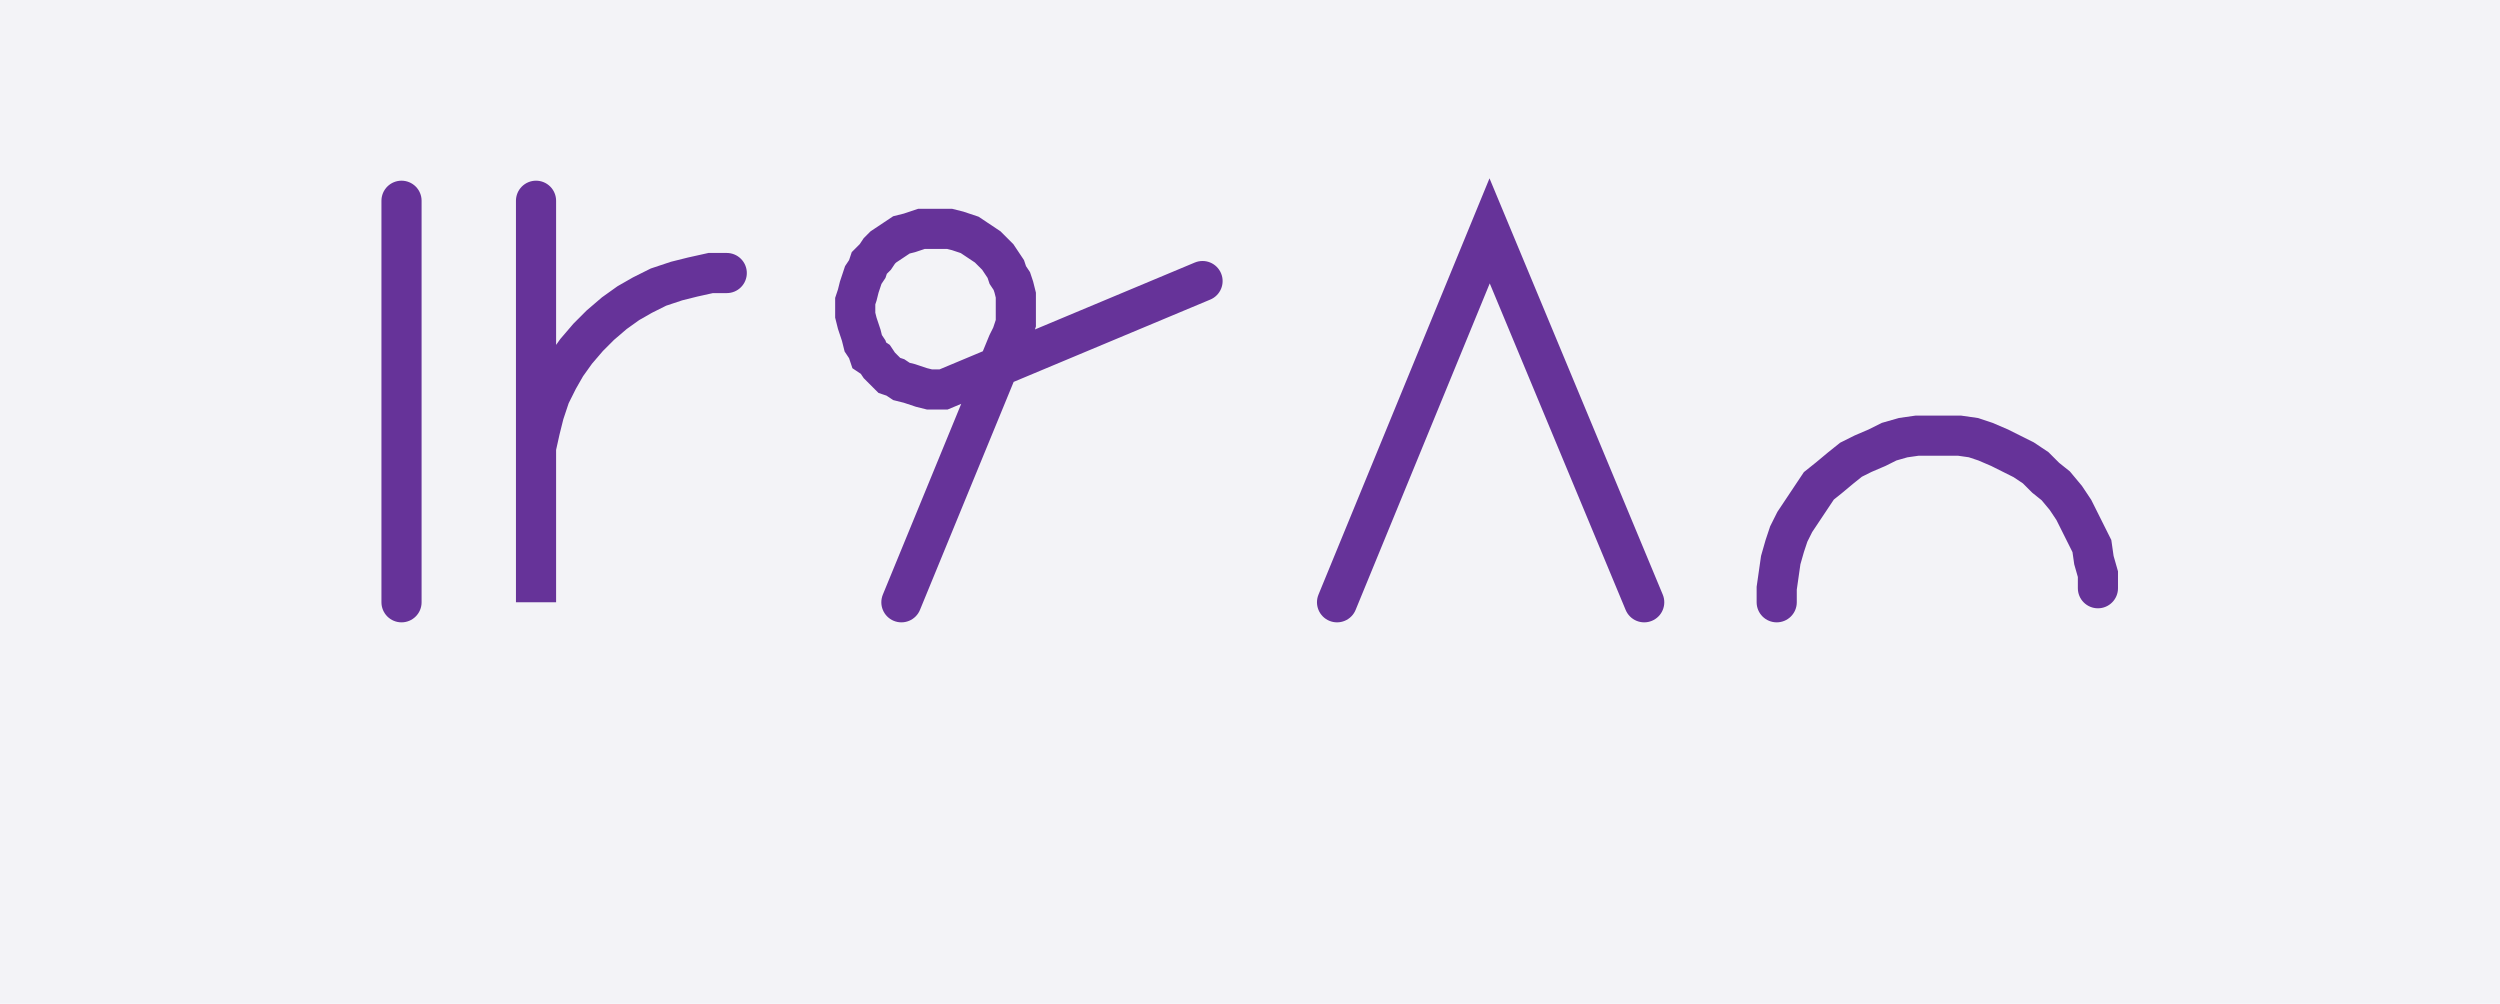
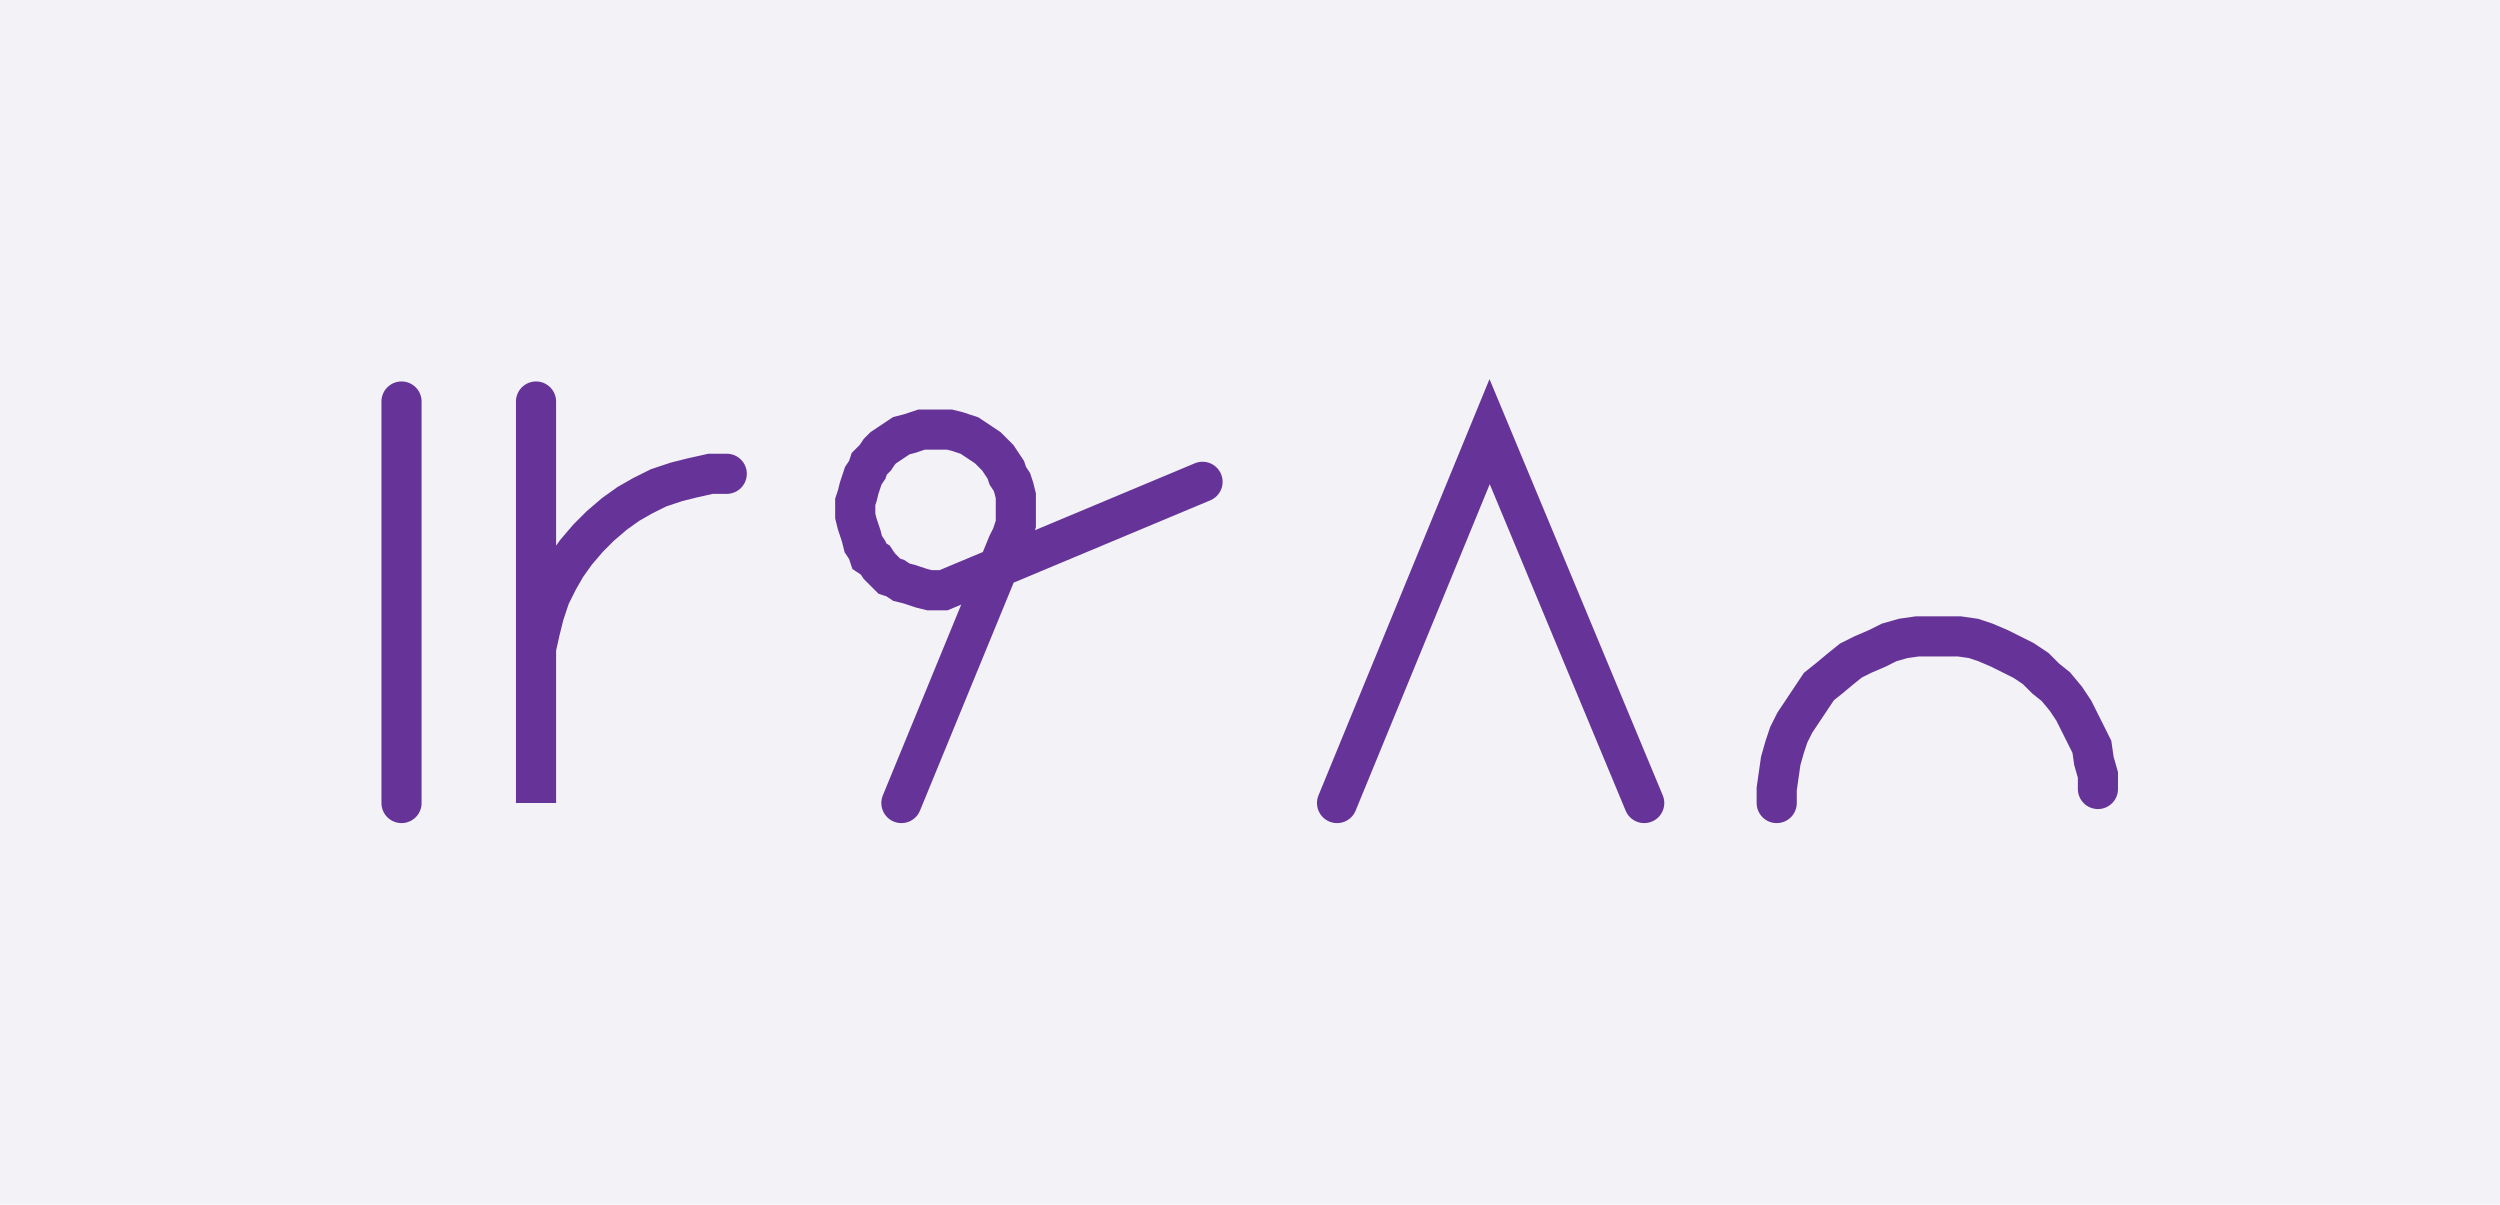
- <svg xmlns="http://www.w3.org/2000/svg" width="124.528" height="50.0" style="fill:none; stroke-linecap:round;">
+ <svg xmlns="http://www.w3.org/2000/svg" width="124.528" height="60.0" style="fill:none; stroke-linecap:round;">
  <rect width="100%" height="100%" fill="#F3F3F7" />
  <path stroke="#663399" stroke-width="2" d="M 90,50" />
-   <path stroke="#663399" stroke-width="2" d="M 20,10 20,30" />
+   <path stroke="#663399" stroke-width="2" d="M 20,20 20,40" />
  <path stroke="#663399" stroke-width="2" d="M 26.7,70" />
-   <path stroke="#663399" stroke-width="2" d="M 26.7,10 26.7,30 26.7,24 26.7,23.1 26.7,22.3 26.9,21.4 27.1,20.6 27.4,19.7 27.8,18.9 28.2,18.2 28.7,17.5 29.3,16.8 29.9,16.2 30.6,15.6 31.3,15.1 32,14.7 32.8,14.3 33.7,14 34.5,13.8 35.4,13.6 36.2,13.6" />
+   <path stroke="#663399" stroke-width="2" d="M 26.7,20 26.7,40 26.7,34 26.7,33.1 26.7,32.3 26.9,31.4 27.1,30.6 27.4,29.7 27.8,28.9 28.2,28.2 28.7,27.5 29.3,26.8 29.9,26.2 30.6,25.6 31.3,25.1 32,24.7 32.8,24.3 33.7,24 34.5,23.8 35.4,23.6 36.2,23.6" />
  <path stroke="#663399" stroke-width="2" d="M 42.9,70" />
-   <path stroke="#663399" stroke-width="2" d="M 44.9,30 50.2,17.1 50.4,16.7 50.5,16.4 50.6,16.1 50.6,15.7 50.6,15.4 50.6,15 50.6,14.7 50.5,14.3 50.4,14 50.2,13.7 50.1,13.4 49.9,13.1 49.7,12.8 49.4,12.5 49.2,12.3 48.9,12.1 48.6,11.9 48.3,11.7 48,11.6 47.7,11.5 47.3,11.4 47,11.4 46.6,11.4 46.3,11.4 45.9,11.4 45.6,11.5 45.3,11.6 44.9,11.7 44.6,11.9 44.3,12.1 44,12.3 43.8,12.5 43.6,12.8 43.3,13.1 43.2,13.4 43,13.7 42.9,14 42.8,14.3 42.7,14.7 42.6,15 42.6,15.4 42.6,15.7 42.7,16.1 42.8,16.4 42.9,16.7 43,17.1 43.2,17.4 43.3,17.7 43.6,17.9 43.8,18.2 44,18.4 44.3,18.7 44.6,18.8 44.9,19 45.3,19.1 45.6,19.2 45.9,19.3 46.3,19.4 46.6,19.4 47,19.4 59.9,14" />
+   <path stroke="#663399" stroke-width="2" d="M 44.9,40 50.2,27.1 50.4,26.7 50.5,26.4 50.6,26.1 50.6,25.7 50.6,25.4 50.6,25 50.6,24.7 50.5,24.3 50.4,24 50.2,23.7 50.1,23.4 49.9,23.1 49.7,22.8 49.4,22.5 49.2,22.3 48.9,22.1 48.6,21.9 48.3,21.7 48,21.6 47.7,21.5 47.3,21.4 47,21.4 46.6,21.4 46.3,21.4 45.9,21.4 45.6,21.5 45.3,21.6 44.9,21.7 44.6,21.9 44.3,22.1 44,22.3 43.8,22.5 43.6,22.8 43.3,23.1 43.2,23.4 43,23.7 42.9,24 42.8,24.3 42.7,24.7 42.6,25 42.6,25.4 42.6,25.7 42.7,26.1 42.8,26.4 42.9,26.7 43,27.1 43.2,27.4 43.3,27.7 43.6,27.9 43.8,28.2 44,28.4 44.3,28.7 44.6,28.8 44.9,29 45.3,29.1 45.6,29.2 45.9,29.3 46.3,29.4 46.6,29.4 47,29.4 59.9,24" />
  <path stroke="#663399" stroke-width="2" d="M 66.6,70" />
-   <path stroke="#663399" stroke-width="2" d="M 66.6,30 74.2,11.5 81.9,30" />
+   <path stroke="#663399" stroke-width="2" d="M 66.6,40 74.2,21.5 81.9,40" />
  <path stroke="#663399" stroke-width="2" d="M 88.5,70" />
-   <path stroke="#663399" stroke-width="2" d="M 88.5,30 88.5,29.3 88.6,28.6 88.7,27.9 88.9,27.2 89.1,26.6 89.4,26 89.8,25.4 90.2,24.8 90.6,24.2 91.1,23.8 91.7,23.3 92.2,22.9 92.8,22.6 93.5,22.3 94.1,22 94.8,21.8 95.5,21.7 96.2,21.7 96.9,21.7 97.6,21.7 98.3,21.8 98.9,22 99.6,22.3 100.2,22.6 100.8,22.9 101.4,23.3 101.9,23.8 102.4,24.2 102.9,24.8 103.3,25.4 103.6,26 103.9,26.6 104.2,27.2 104.3,27.9 104.5,28.6 104.5,29.3" />
+   <path stroke="#663399" stroke-width="2" d="M 88.5,40 88.5,39.3 88.6,38.6 88.7,37.9 88.9,37.2 89.1,36.6 89.4,36 89.8,35.4 90.2,34.8 90.6,34.2 91.1,33.8 91.7,33.3 92.2,32.9 92.8,32.6 93.5,32.3 94.1,32 94.8,31.8 95.5,31.7 96.2,31.7 96.9,31.7 97.6,31.7 98.3,31.8 98.9,32 99.6,32.3 100.2,32.6 100.8,32.9 101.4,33.3 101.9,33.8 102.4,34.2 102.9,34.8 103.3,35.4 103.6,36 103.9,36.6 104.2,37.2 104.3,37.9 104.5,38.6 104.5,39.3" />
</svg>
